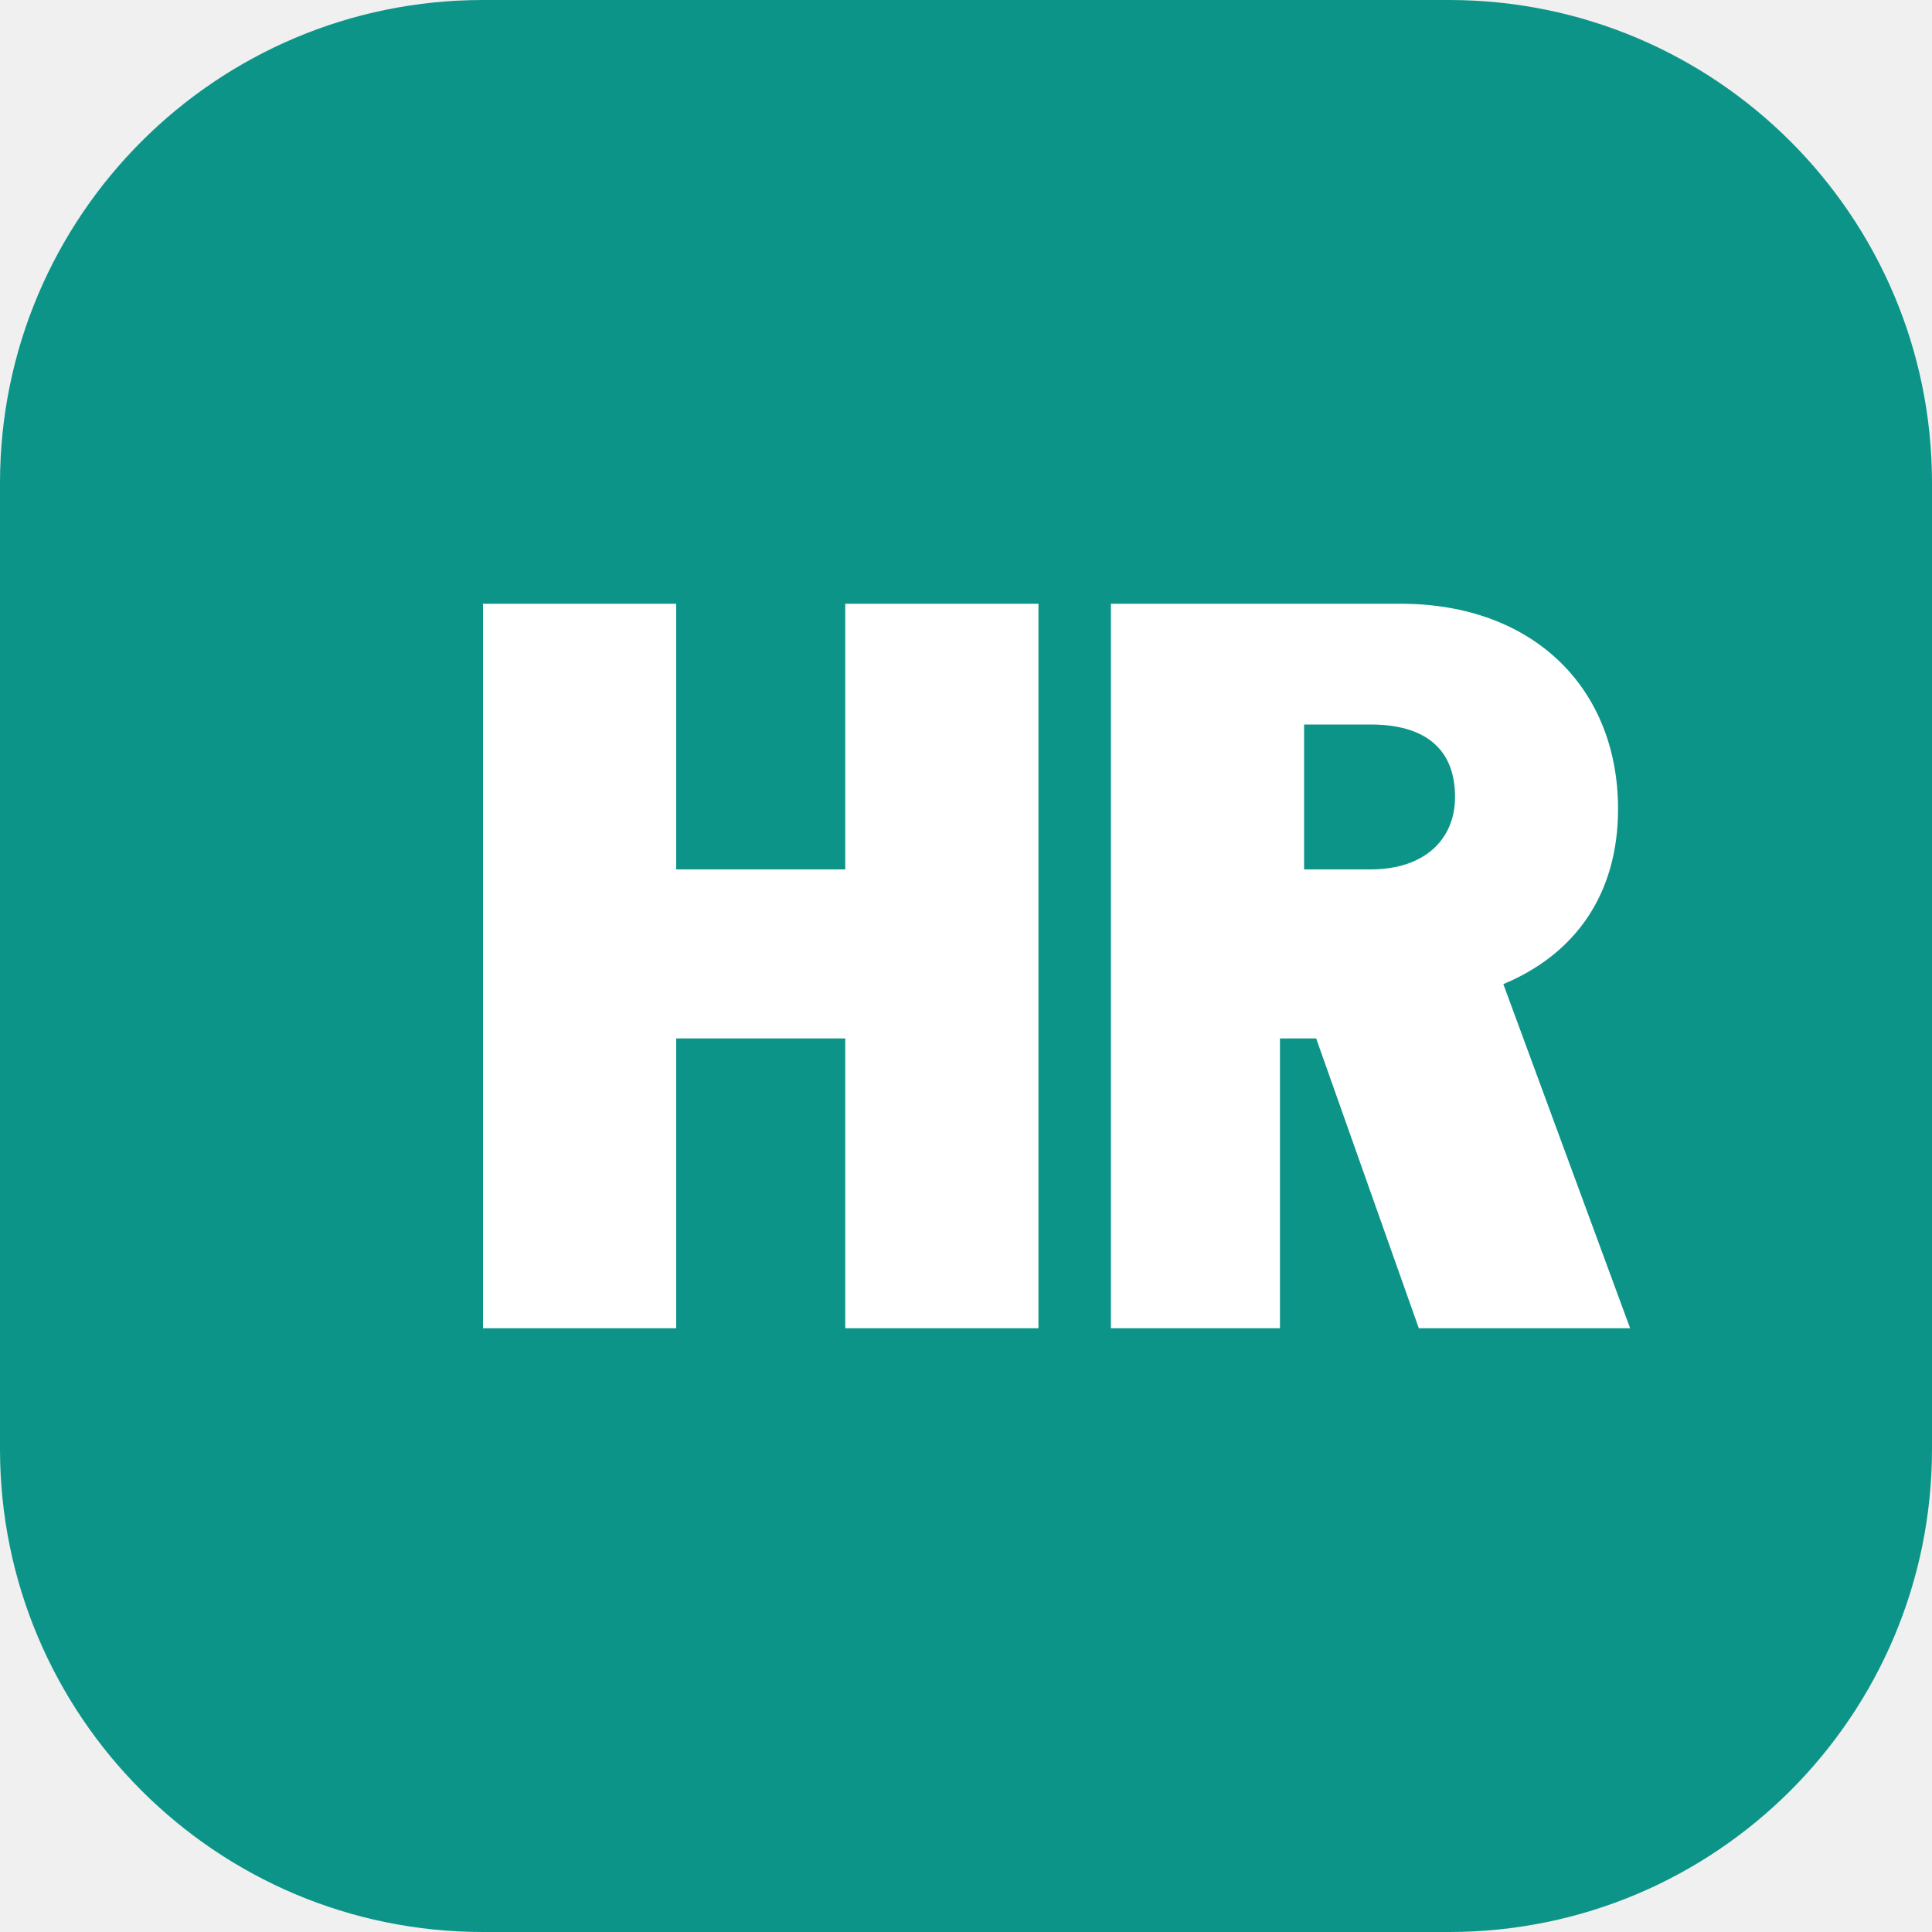
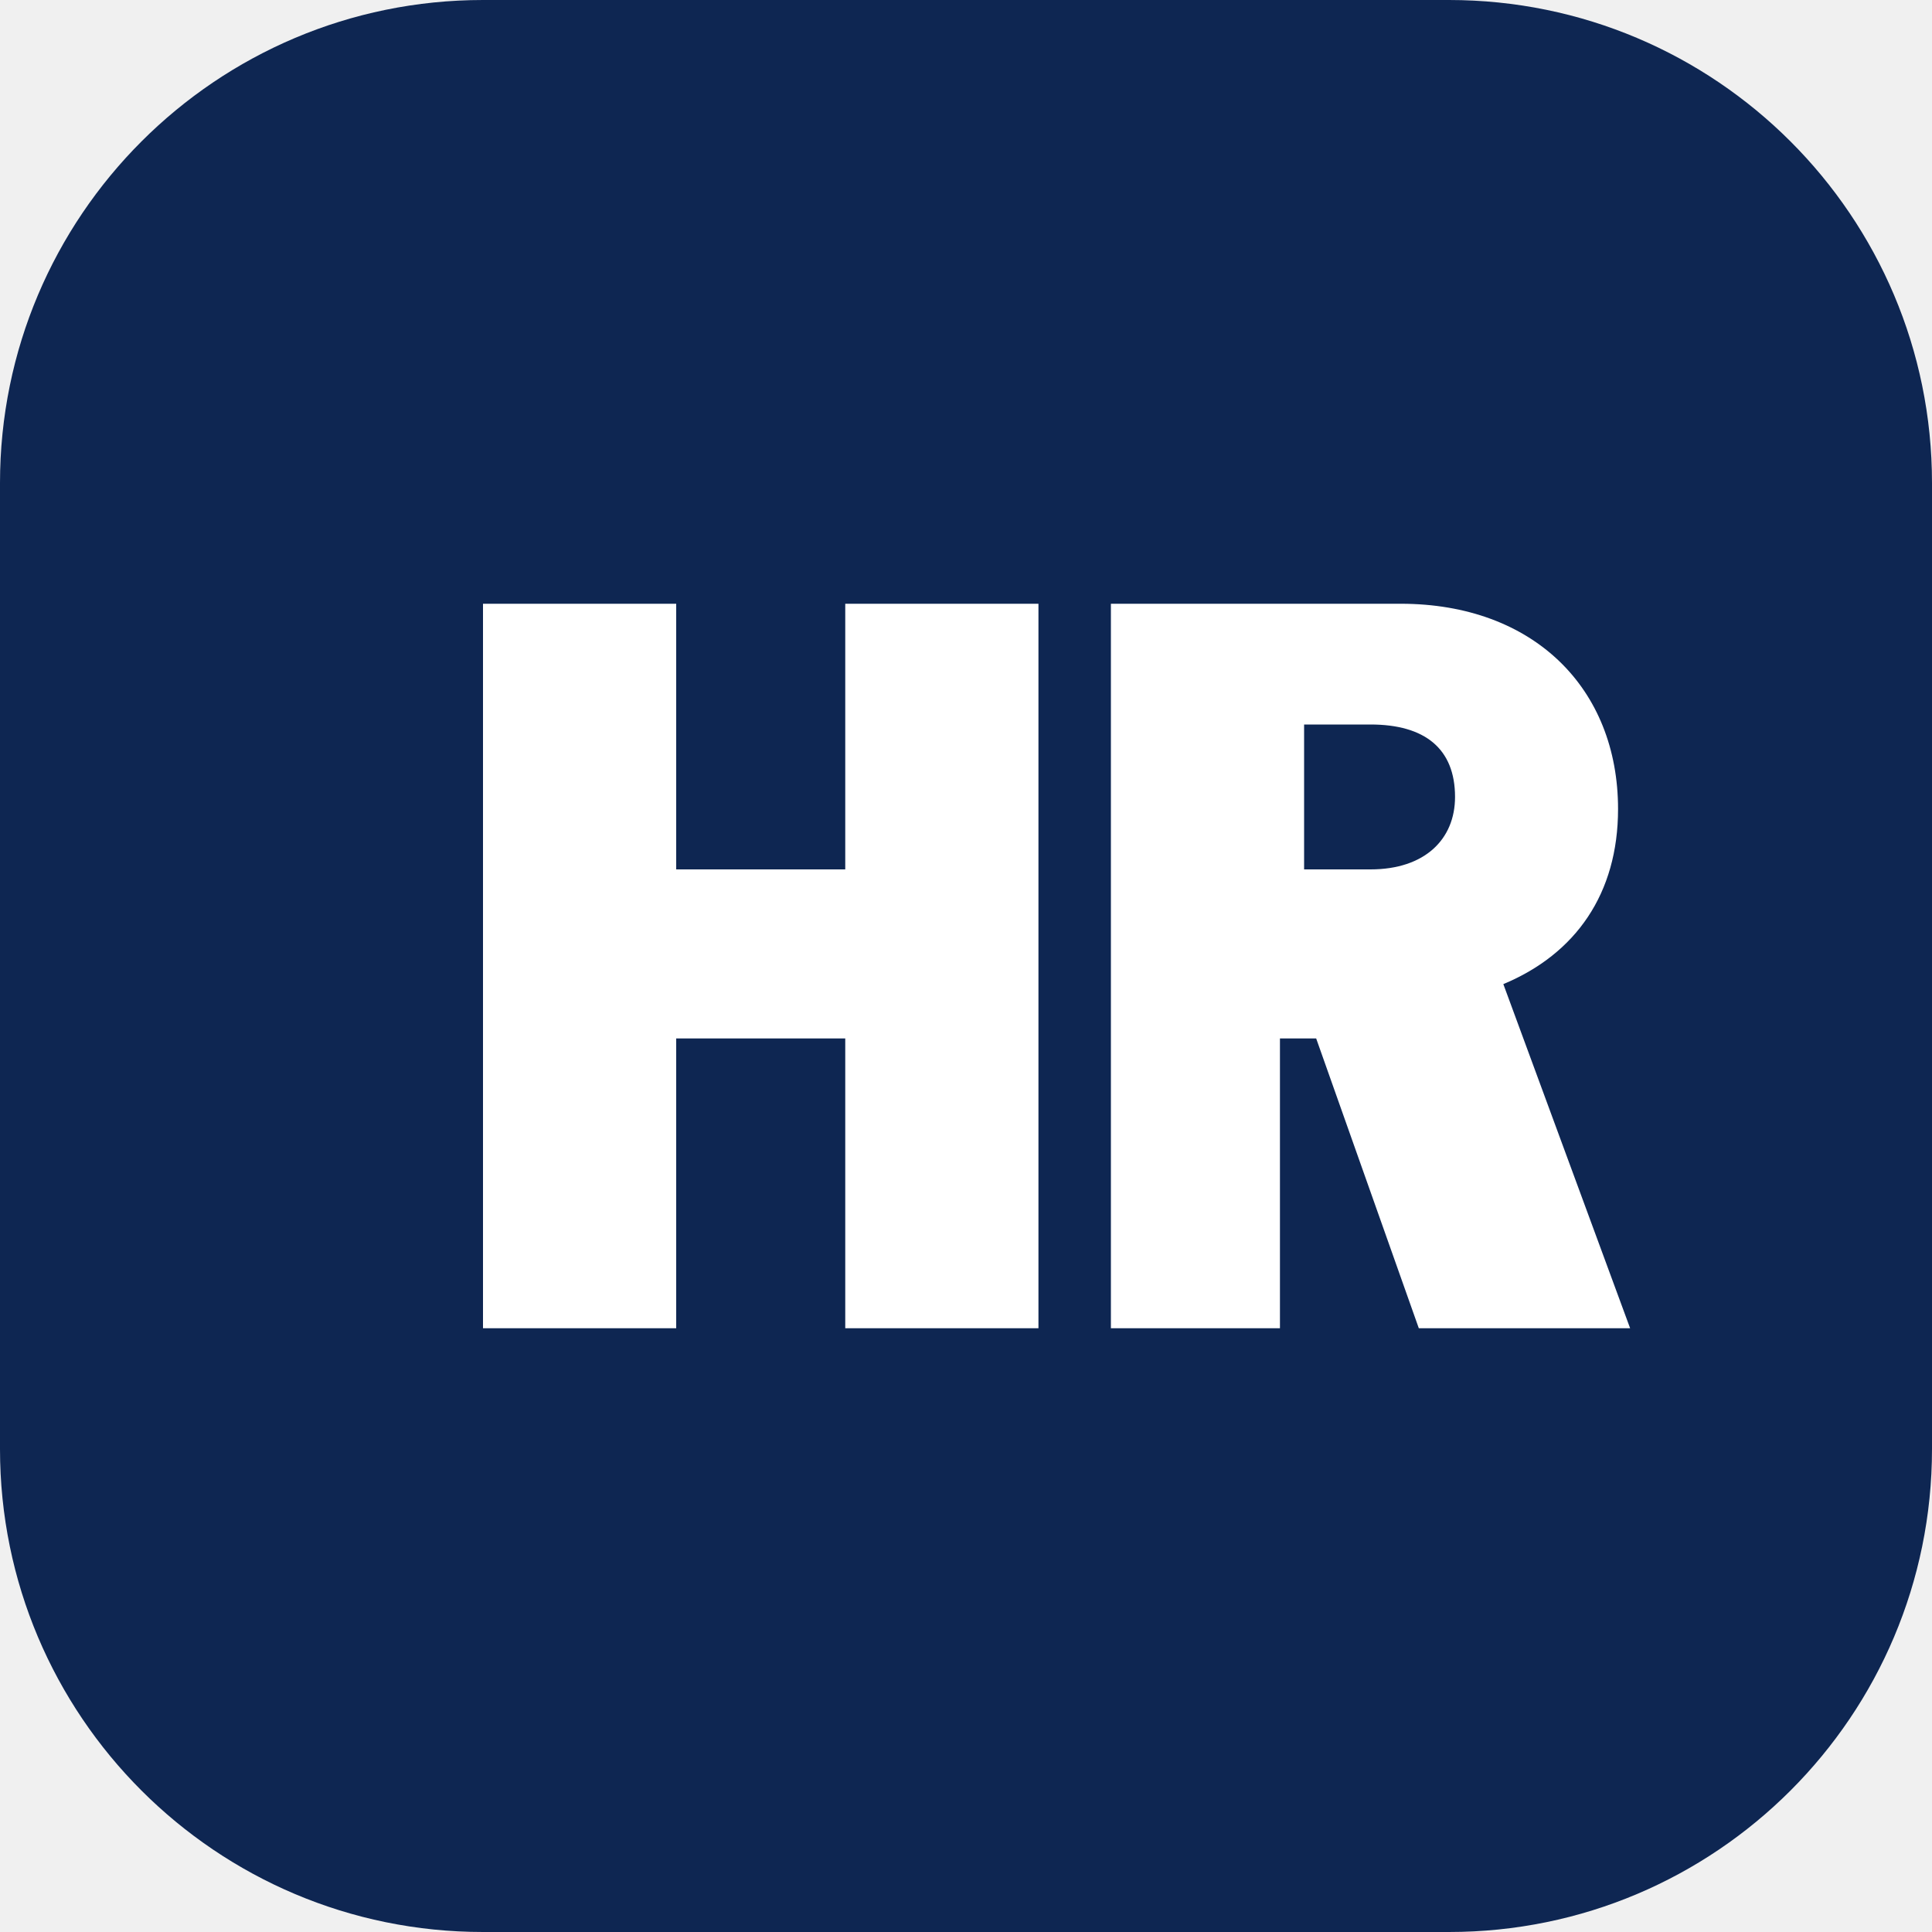
<svg xmlns="http://www.w3.org/2000/svg" viewBox="0 0 32 32" fill="none">
-   <rect width="32" height="32" rx="8" fill="#0d9488" />
+   <rect width="32" height="32" rx="8" fill="#0e2652" />
  <path d="M8 22V10h3.2v4.4H14V10h3.2v12H14v-4.8h-2.8V22H8zm10.4 0V10h4.8c2.2 0 3.6 1.4 3.6 3.4 0 1.4-.7 2.4-1.9 2.9l2.1 5.7h-3.5l-1.7-4.8h-.6V22h-3.2zm3.2-7.6h1.1c.9 0 1.4-.5 1.4-1.2 0-.8-.5-1.2-1.4-1.2h-1.1v2.4z" fill="white" />
</svg>
